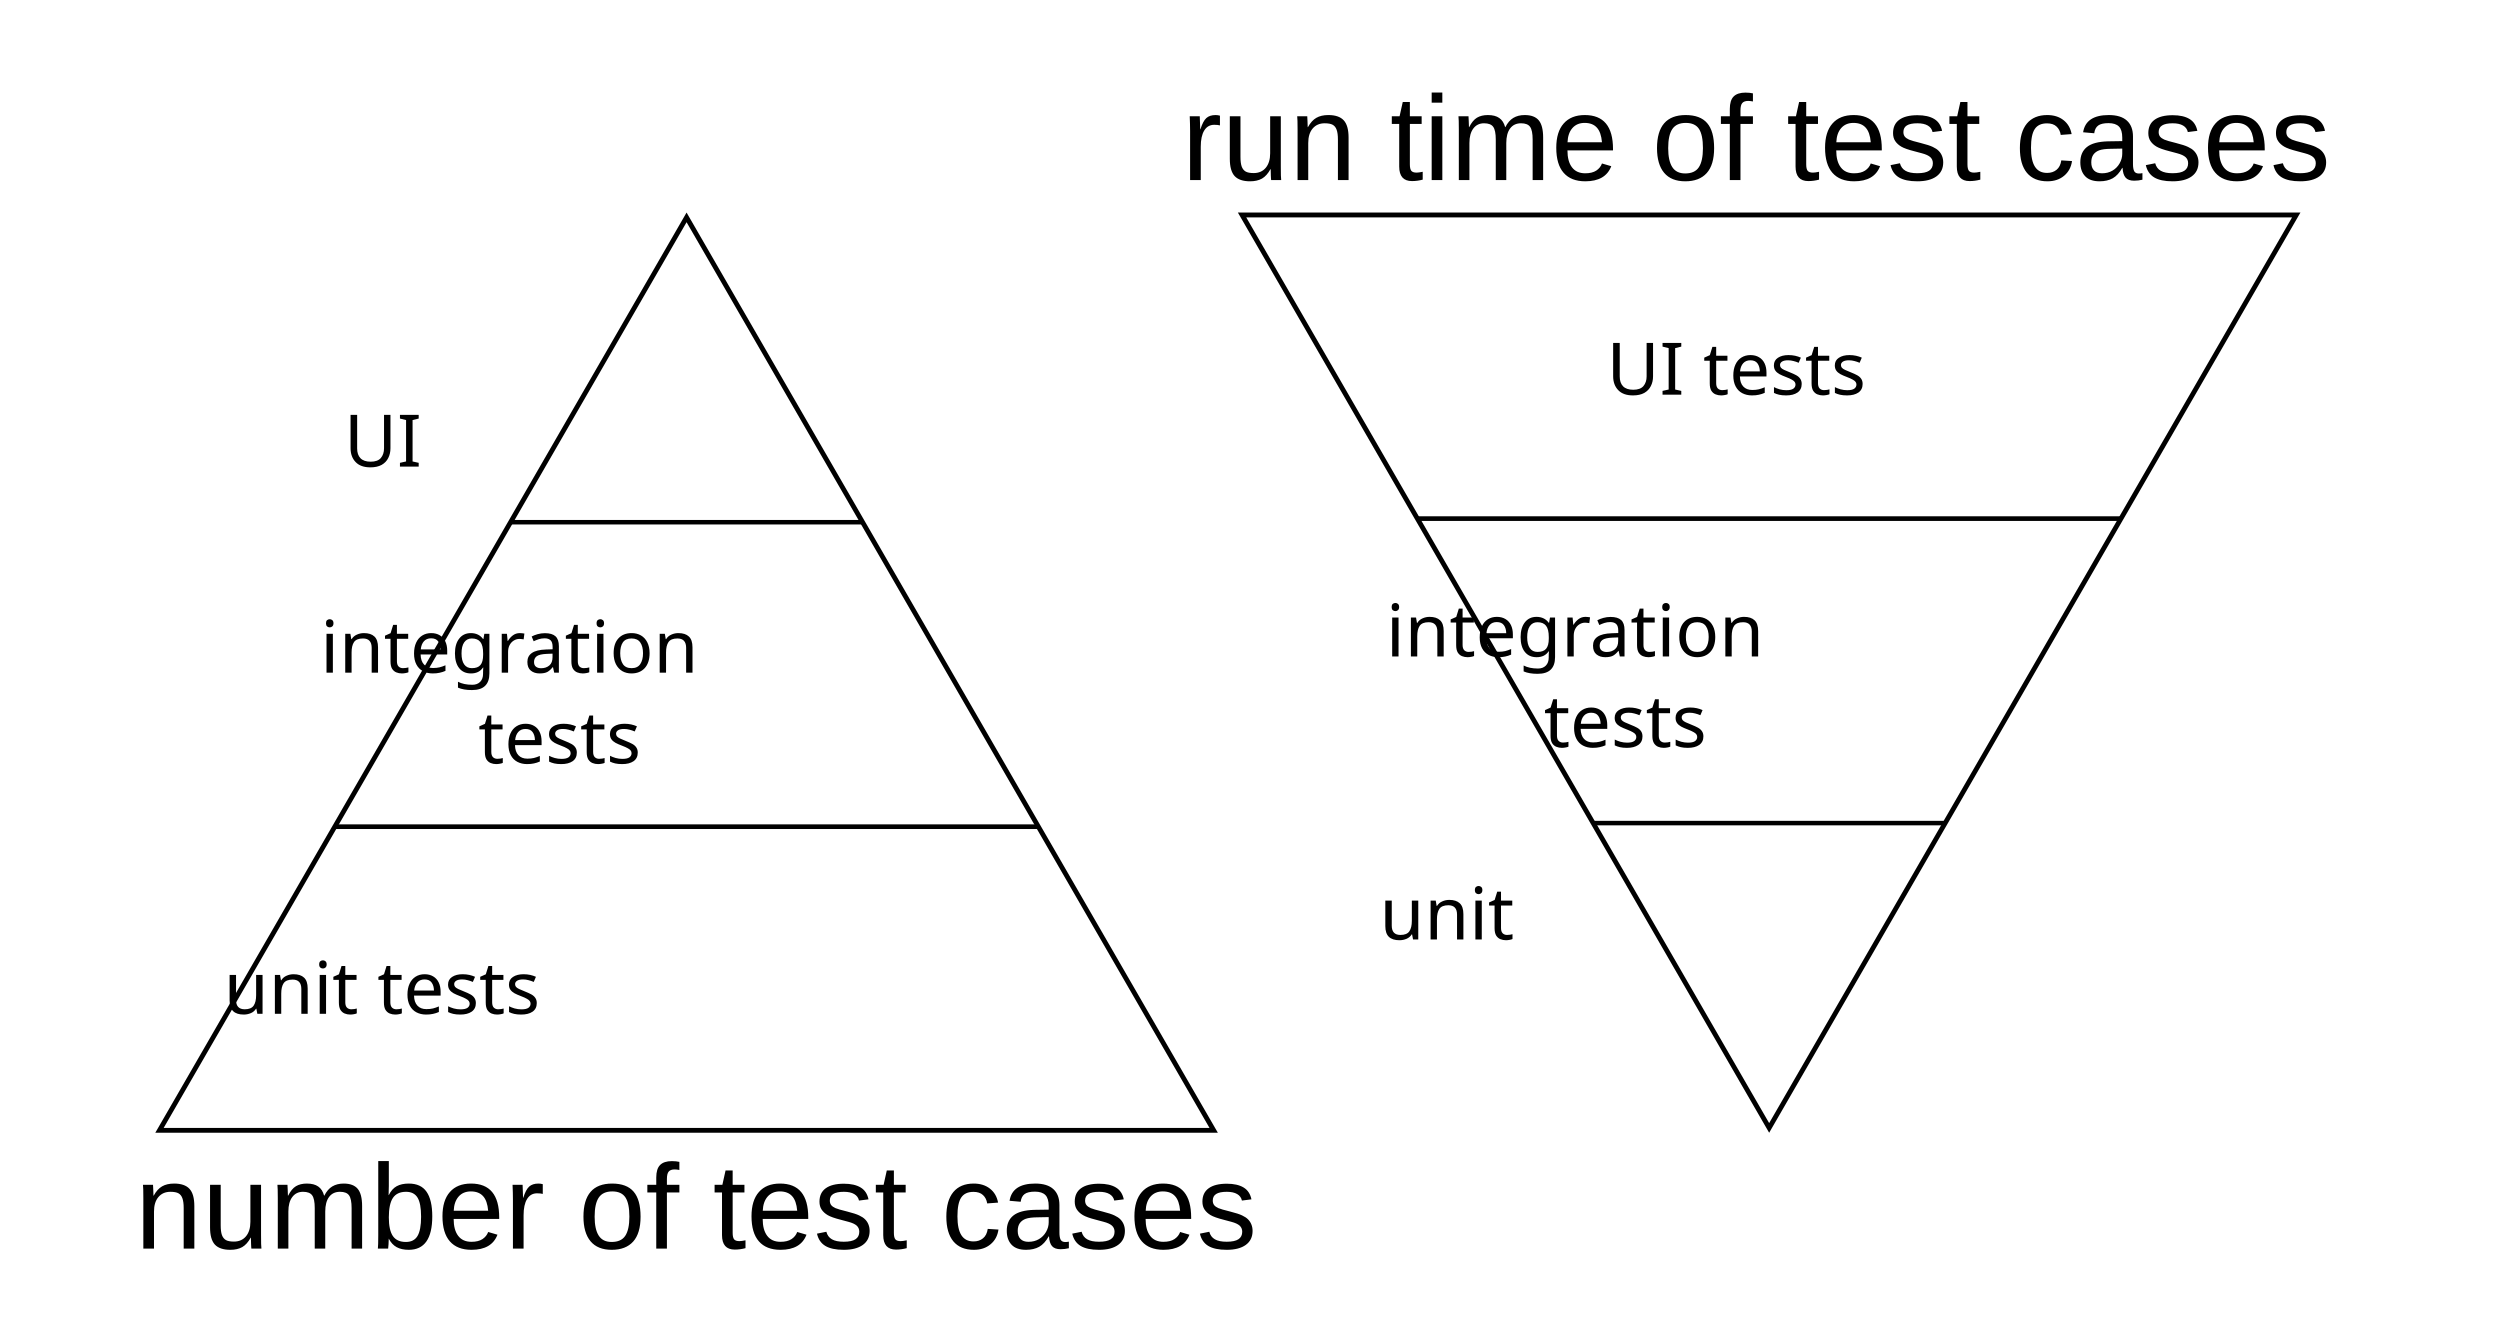
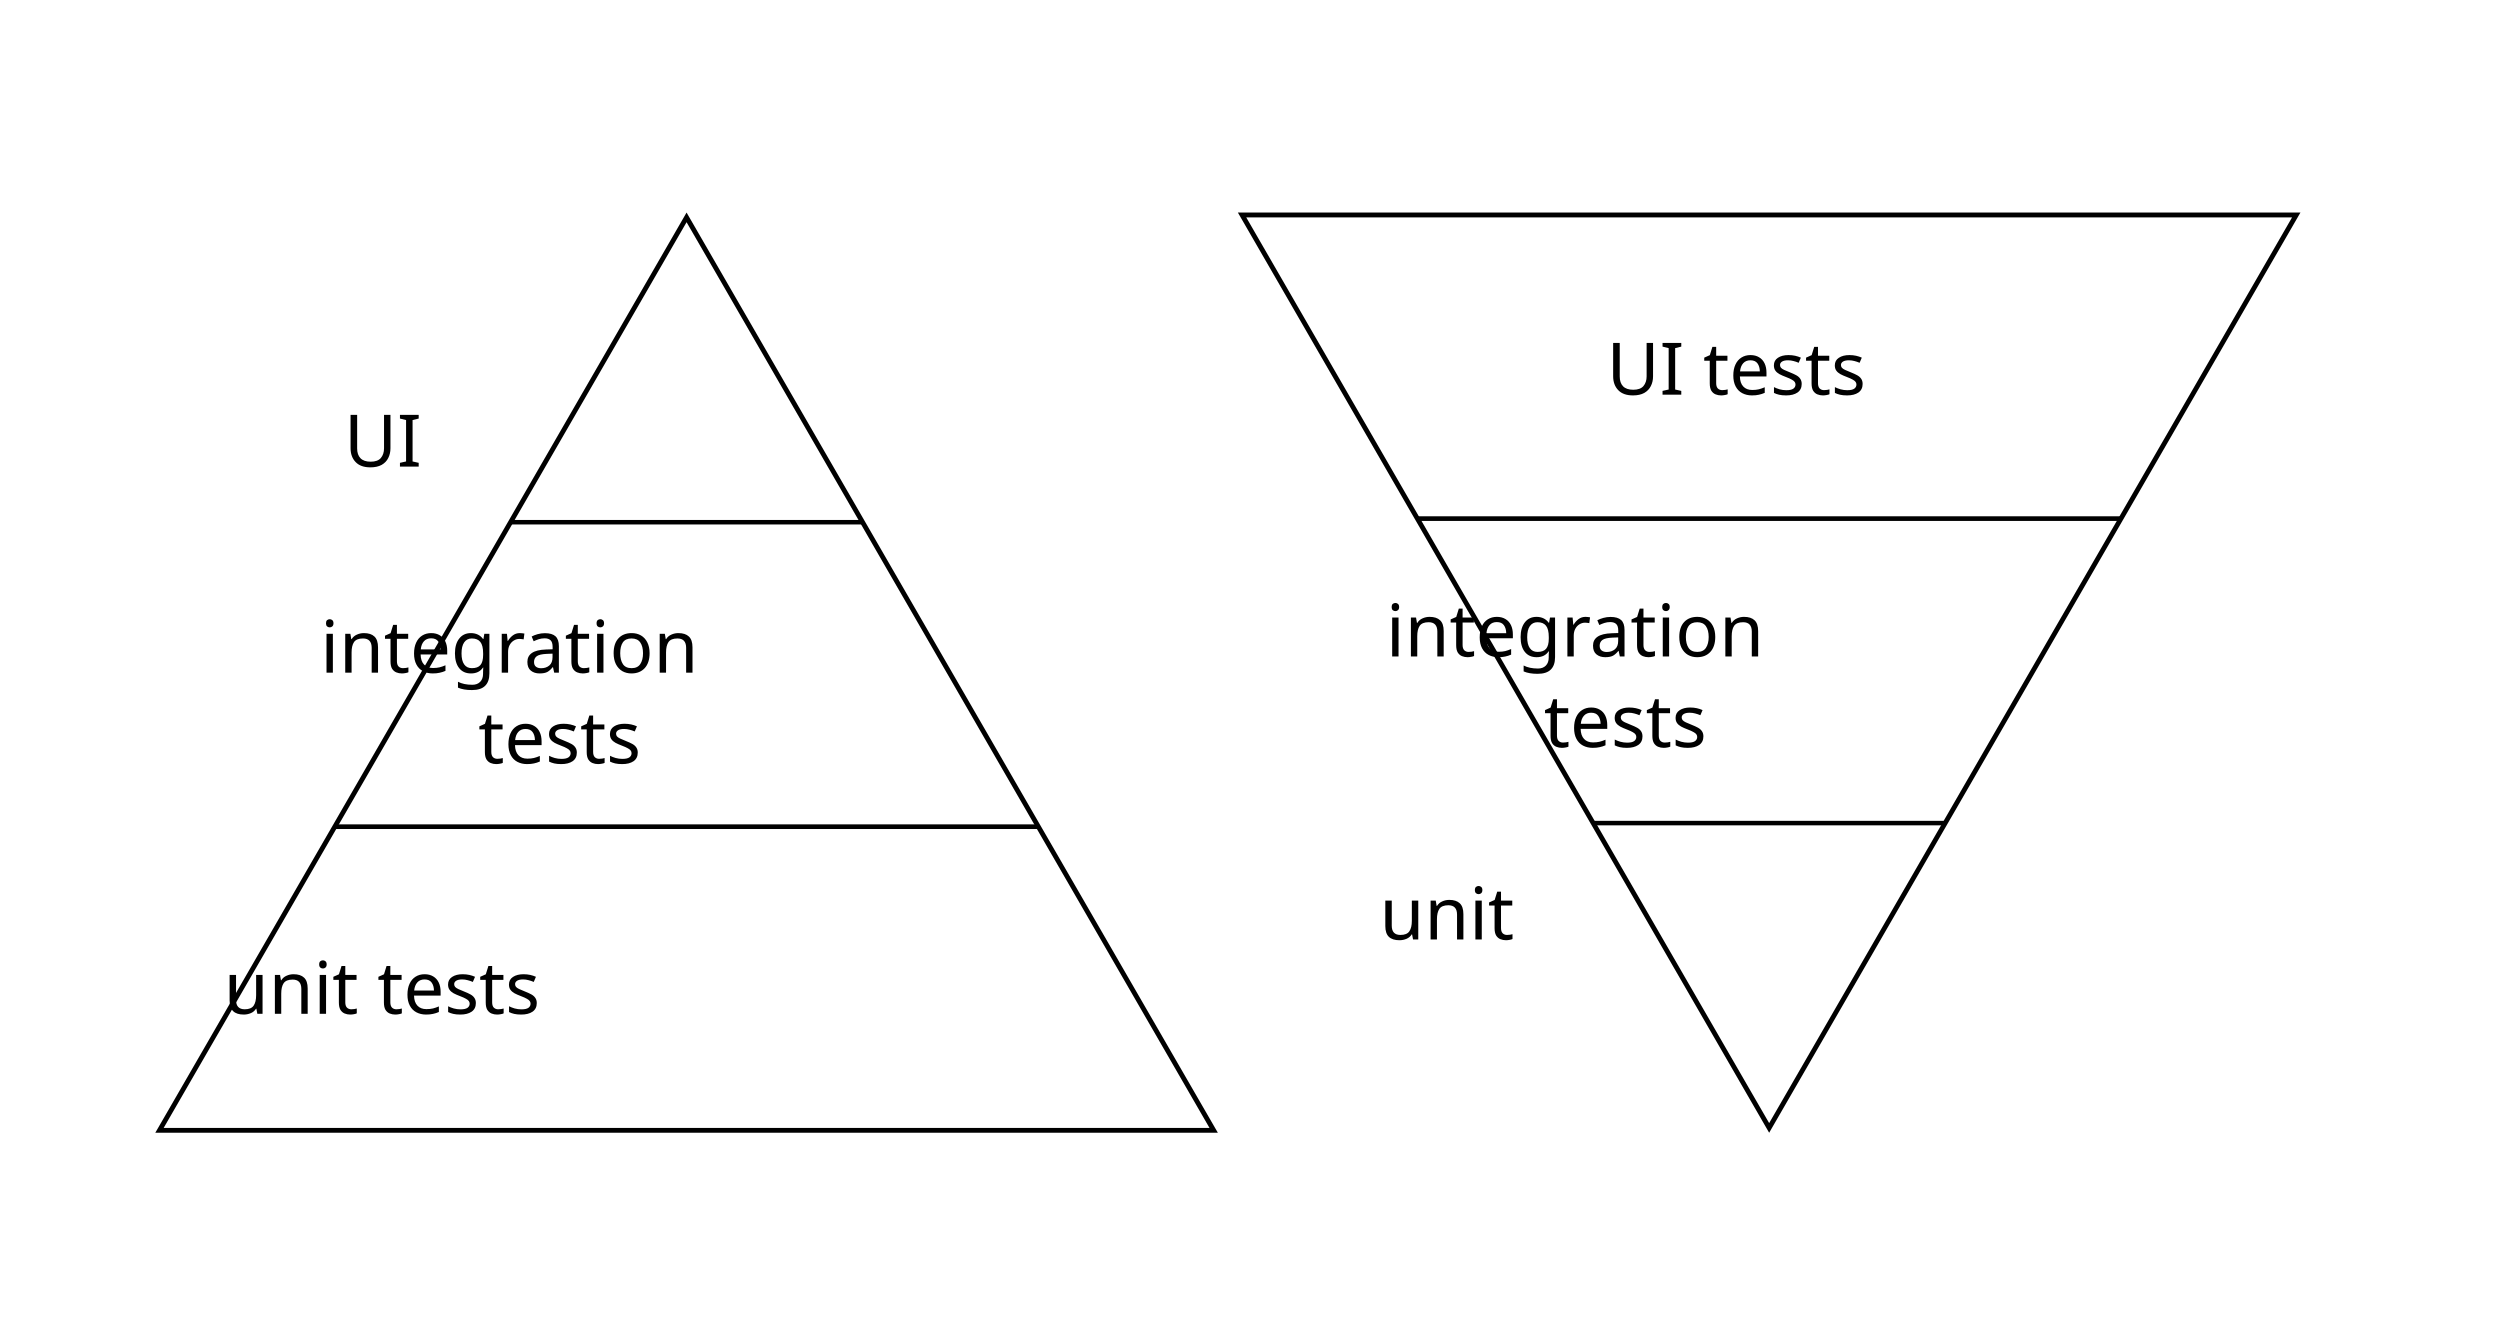
<svg xmlns="http://www.w3.org/2000/svg" width="145.93mm" height="77.26mm" viewBox="0 0 517.074 273.754" id="svg2" version="1.1">
  <defs id="defs4" />
  <g id="layer1" transform="translate(-171.2583,-358.4862)">
    <path style="fill:none;fill-opacity:0;stroke:#000000;stroke-opacity:1" id="path3336" d="m 313.262,403.444 54.511,94.415 54.511,94.415 -109.021,0 -109.021,0 54.511,-94.415 z" />
    <path style="fill:none;fill-rule:evenodd;stroke:#000000;stroke-width:0.962px;stroke-linecap:butt;stroke-linejoin:miter;stroke-opacity:1" d="m 240.377,529.47 145.771,0" id="path4140" />
    <path style="fill:none;fill-rule:evenodd;stroke:#000000;stroke-width:0.93px;stroke-linecap:butt;stroke-linejoin:miter;stroke-opacity:1" d="m 276.831,466.494 72.884,0" id="path4142" />
    <path style="fill:none;fill-opacity:0;stroke:#000000;stroke-opacity:1" id="path3336-8" d="m -537.173,-591.774 54.511,94.415 54.511,94.415 -109.021,0 -109.021,-1e-5 54.511,-94.415 z" transform="scale(-1,-1)" />
    <path style="fill:none;fill-rule:evenodd;stroke:#000000;stroke-width:0.962px;stroke-linecap:butt;stroke-linejoin:miter;stroke-opacity:1" d="m 610.048,465.749 -145.771,0" id="path4140-9" />
    <path style="fill:none;fill-rule:evenodd;stroke:#000000;stroke-width:0.93px;stroke-linecap:butt;stroke-linejoin:miter;stroke-opacity:1" d="m 573.605,528.725 -72.884,0" id="path4142-0" />
-     <text xml:space="preserve" style="font-style:normal;font-weight:normal;font-size:40px;line-height:125%;font-family:sans-serif;letter-spacing:0px;word-spacing:0px;fill:#000000;fill-opacity:1;stroke:none;stroke-width:1px;stroke-linecap:butt;stroke-linejoin:miter;stroke-opacity:1" x="415.673" y="395.732" id="text4481">
-       <tspan id="tspan4483" x="415.673" y="395.732" style="font-style:normal;font-variant:normal;font-weight:normal;font-stretch:normal;font-size:25px;font-family:Arial;-inkscape-font-specification:Arial">run time of test cases</tspan>
-     </text>
-     <text xml:space="preserve" style="font-style:normal;font-weight:normal;font-size:40px;line-height:125%;font-family:sans-serif;letter-spacing:0px;word-spacing:0px;fill:#000000;fill-opacity:1;stroke:none;stroke-width:1px;stroke-linecap:butt;stroke-linejoin:miter;stroke-opacity:1" x="199.173" y="616.732" id="text4491">
-       <tspan id="tspan4493" x="199.173" y="616.732" style="font-style:normal;font-variant:normal;font-weight:normal;font-stretch:normal;font-size:25px;font-family:Arial;-inkscape-font-specification:Arial">number of test cases</tspan>
-     </text>
    <text xml:space="preserve" style="font-style:normal;font-weight:normal;font-size:40px;line-height:125%;font-family:sans-serif;text-align:center;letter-spacing:0px;word-spacing:0px;text-anchor:middle;fill:#000000;fill-opacity:1;stroke:none;stroke-width:1px;stroke-linecap:butt;stroke-linejoin:miter;stroke-opacity:1" x="320.347" y="454.992" id="text4264">
      <tspan x="312.851" y="454.992" id="tspan4266">
        <tspan x="312.851" y="454.992" style="font-size:15px;text-align:center;text-anchor:middle" id="tspan4268">UI</tspan>
      </tspan>
    </text>
    <text xml:space="preserve" style="font-style:normal;font-weight:normal;font-size:40px;line-height:125%;font-family:sans-serif;text-align:center;letter-spacing:0px;word-spacing:0px;text-anchor:middle;fill:#000000;fill-opacity:1;stroke:none;stroke-width:1px;stroke-linecap:butt;stroke-linejoin:miter;stroke-opacity:1" x="312.657" y="568.173" id="text4270">
      <tspan x="312.657" y="568.173" id="tspan4272">
        <tspan x="312.657" y="568.173" style="font-size:15px;text-align:center;text-anchor:middle" id="tspan4274">unit tests</tspan>
      </tspan>
    </text>
    <text xml:space="preserve" style="font-style:normal;font-weight:normal;font-size:40px;line-height:125%;font-family:sans-serif;letter-spacing:0px;word-spacing:0px;fill:#000000;fill-opacity:1;stroke:none;stroke-width:1px;stroke-linecap:butt;stroke-linejoin:miter;stroke-opacity:1" x="503.562" y="440.115" id="text4258">
      <tspan x="503.562" y="440.115" id="tspan4260">
        <tspan x="503.562" y="440.115" style="font-size:15px" id="tspan4262">UI tests</tspan>
      </tspan>
    </text>
    <text xml:space="preserve" style="font-style:normal;font-weight:normal;font-size:40px;line-height:125%;font-family:sans-serif;text-align:center;letter-spacing:0px;word-spacing:0px;text-anchor:middle;fill:#000000;fill-opacity:1;stroke:none;stroke-width:1px;stroke-linecap:butt;stroke-linejoin:miter;stroke-opacity:1" x="532.914" y="552.796" id="text4234">
      <tspan x="532.914" y="552.796" id="tspan4236">
        <tspan x="532.914" y="552.796" style="font-size:15px;text-align:center;text-anchor:middle" id="tspan4238">unit</tspan>
      </tspan>
    </text>
    <text xml:space="preserve" style="font-style:normal;font-weight:normal;font-size:40px;line-height:125%;font-family:sans-serif;text-align:center;letter-spacing:0px;word-spacing:0px;text-anchor:middle;fill:#000000;fill-opacity:1;stroke:none;stroke-width:1px;stroke-linecap:butt;stroke-linejoin:miter;stroke-opacity:1" x="313.001" y="497.617" id="text4270-6">
      <tspan x="313.001" y="497.617" id="tspan4272-6" style="font-size:15px">integration</tspan>
      <tspan x="313.001" y="516.367" id="tspan4342" style="font-size:15px">tests</tspan>
    </text>
    <flowRoot xml:space="preserve" id="flowRoot4344" style="fill:black;stroke:none;stroke-opacity:1;stroke-width:1px;stroke-linejoin:miter;stroke-linecap:butt;fill-opacity:1;font-family:sans-serif;font-style:normal;font-weight:normal;font-size:40px;line-height:125%;letter-spacing:0px;word-spacing:0px">
      <flowRegion id="flowRegion4346">
        <rect id="rect4348" width="157.5" height="55.5" x="29" y="121.254" />
      </flowRegion>
      <flowPara id="flowPara4350" />
    </flowRoot>
    <text xml:space="preserve" style="font-style:normal;font-weight:normal;font-size:40px;line-height:125%;font-family:sans-serif;text-align:center;letter-spacing:0px;word-spacing:0px;text-anchor:middle;fill:#000000;fill-opacity:1;stroke:none;stroke-width:1px;stroke-linecap:butt;stroke-linejoin:miter;stroke-opacity:1" x="533.412" y="494.256" id="text4270-6-8">
      <tspan x="533.412" y="494.256" id="tspan4272-6-2" style="font-size:15px">integration</tspan>
      <tspan x="533.412" y="513.006" id="tspan4342-0" style="font-size:15px">tests</tspan>
    </text>
  </g>
</svg>
